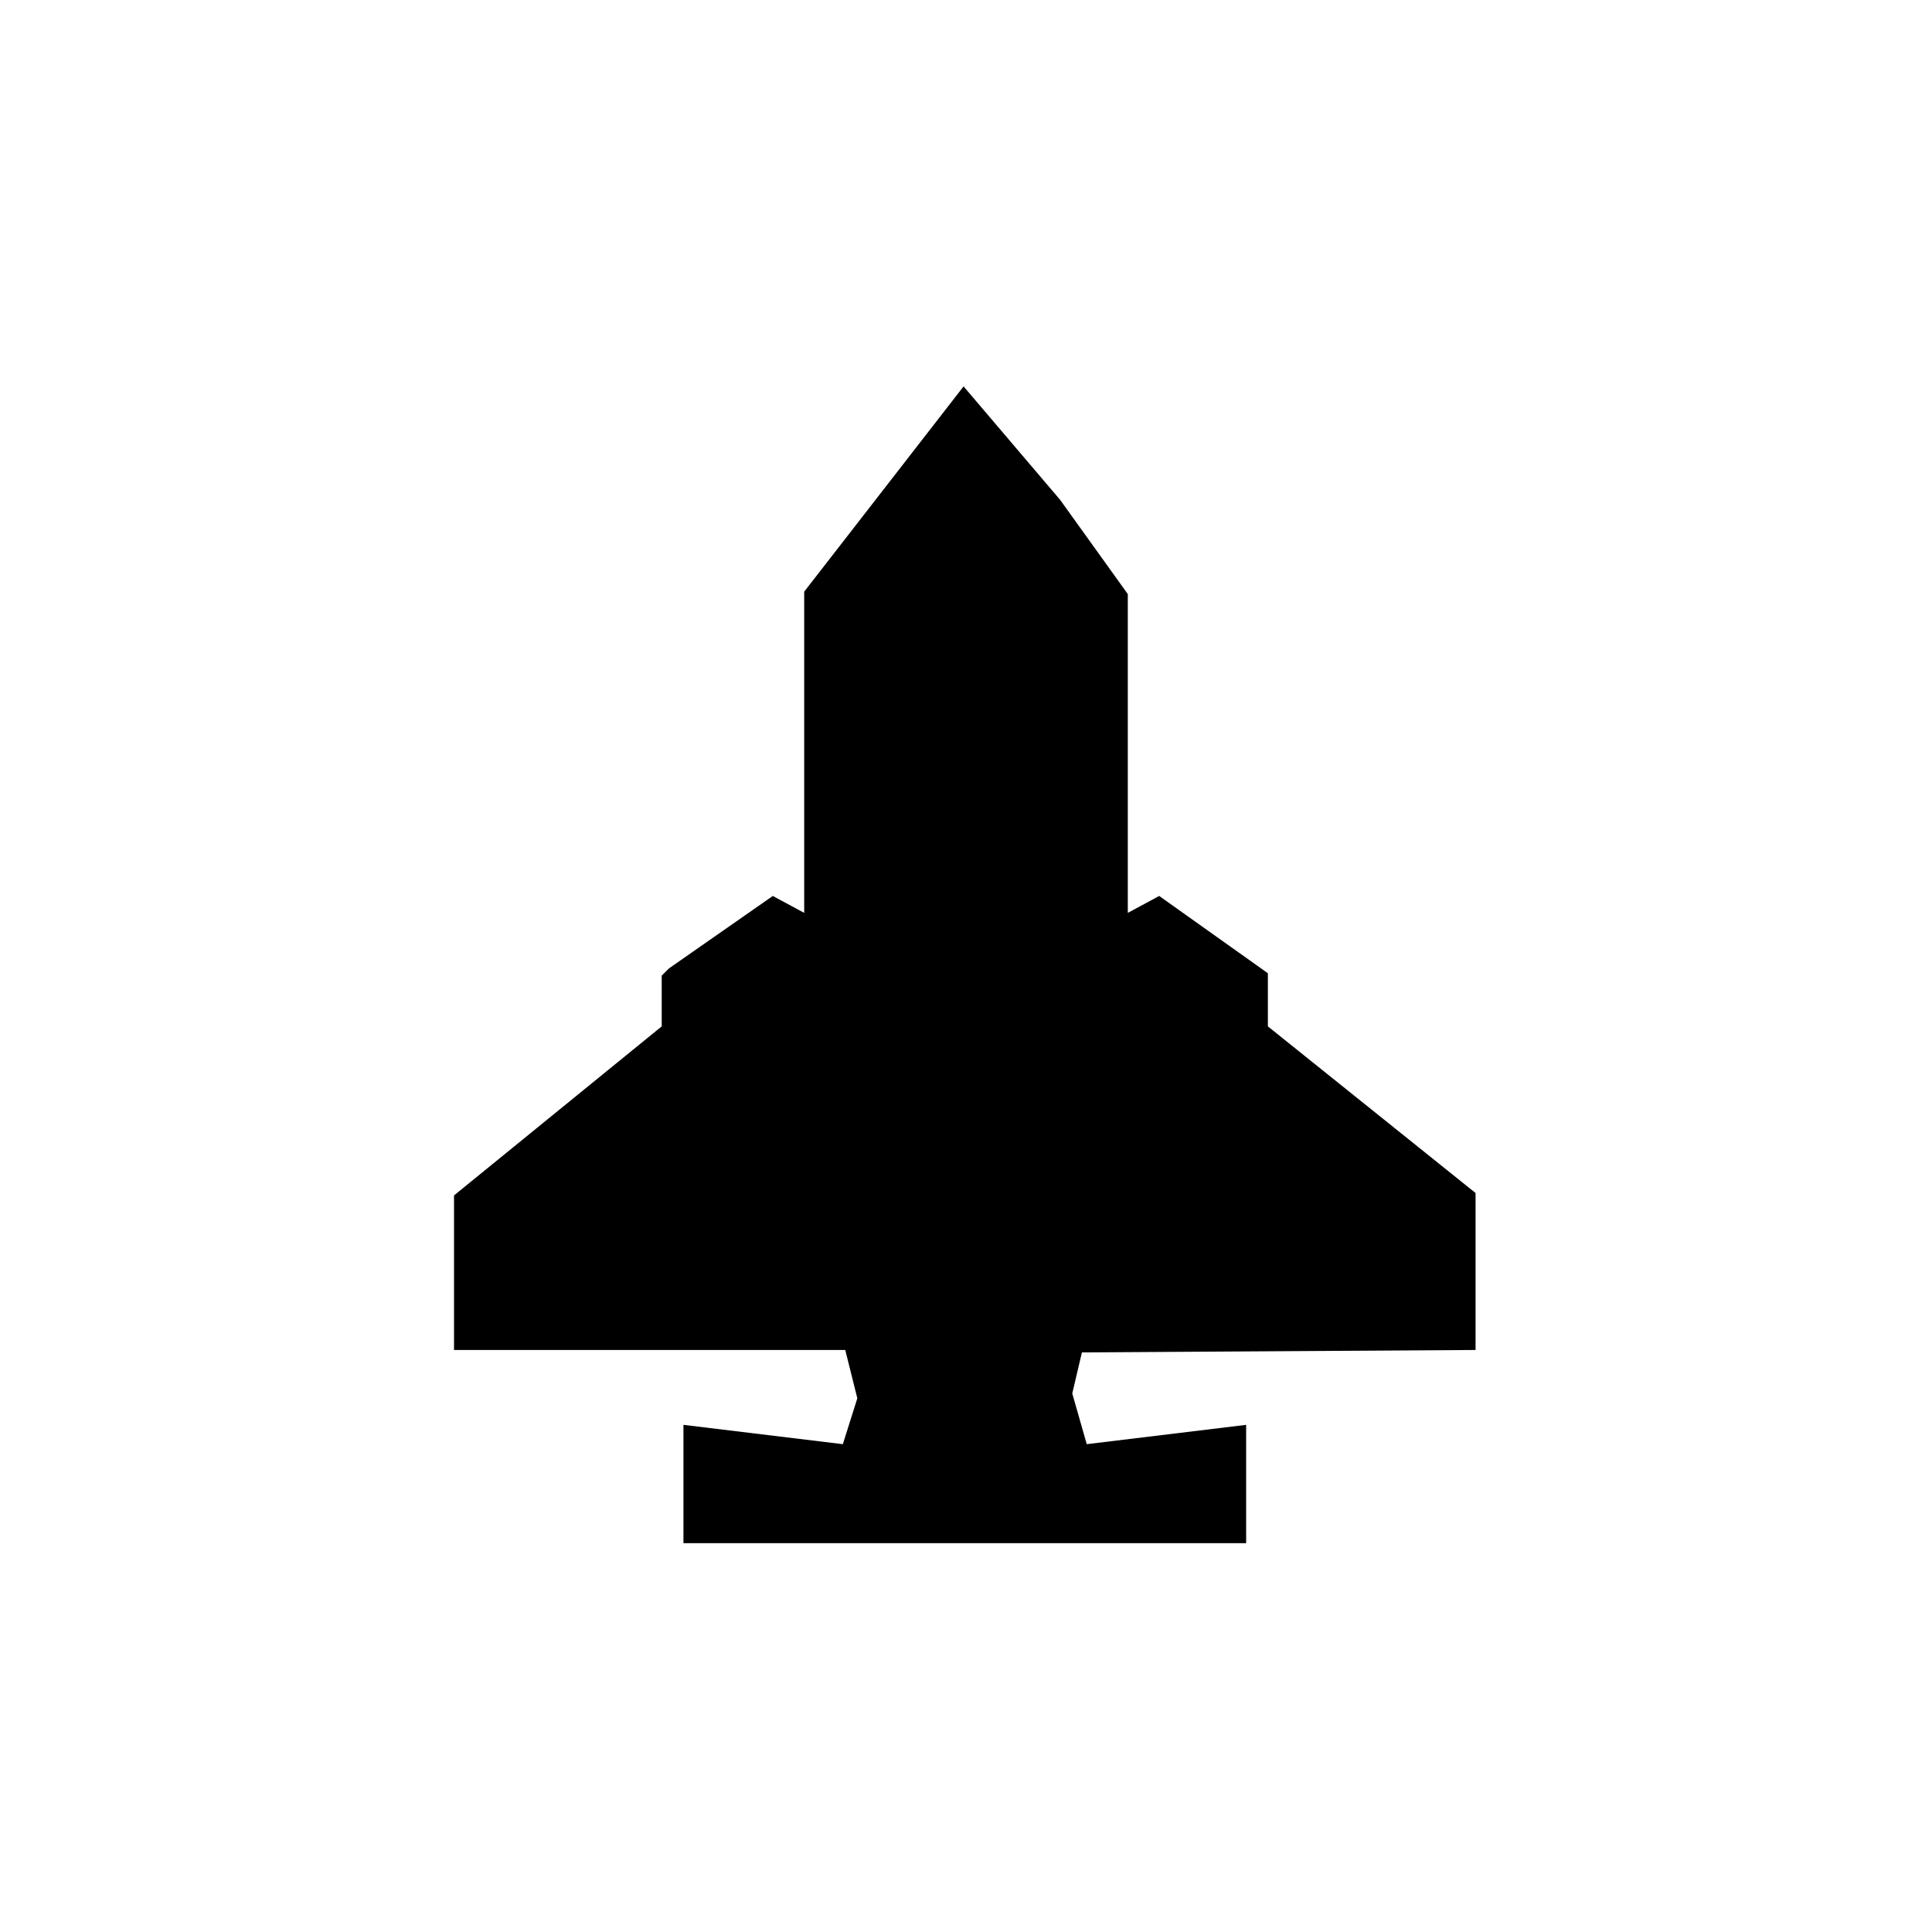
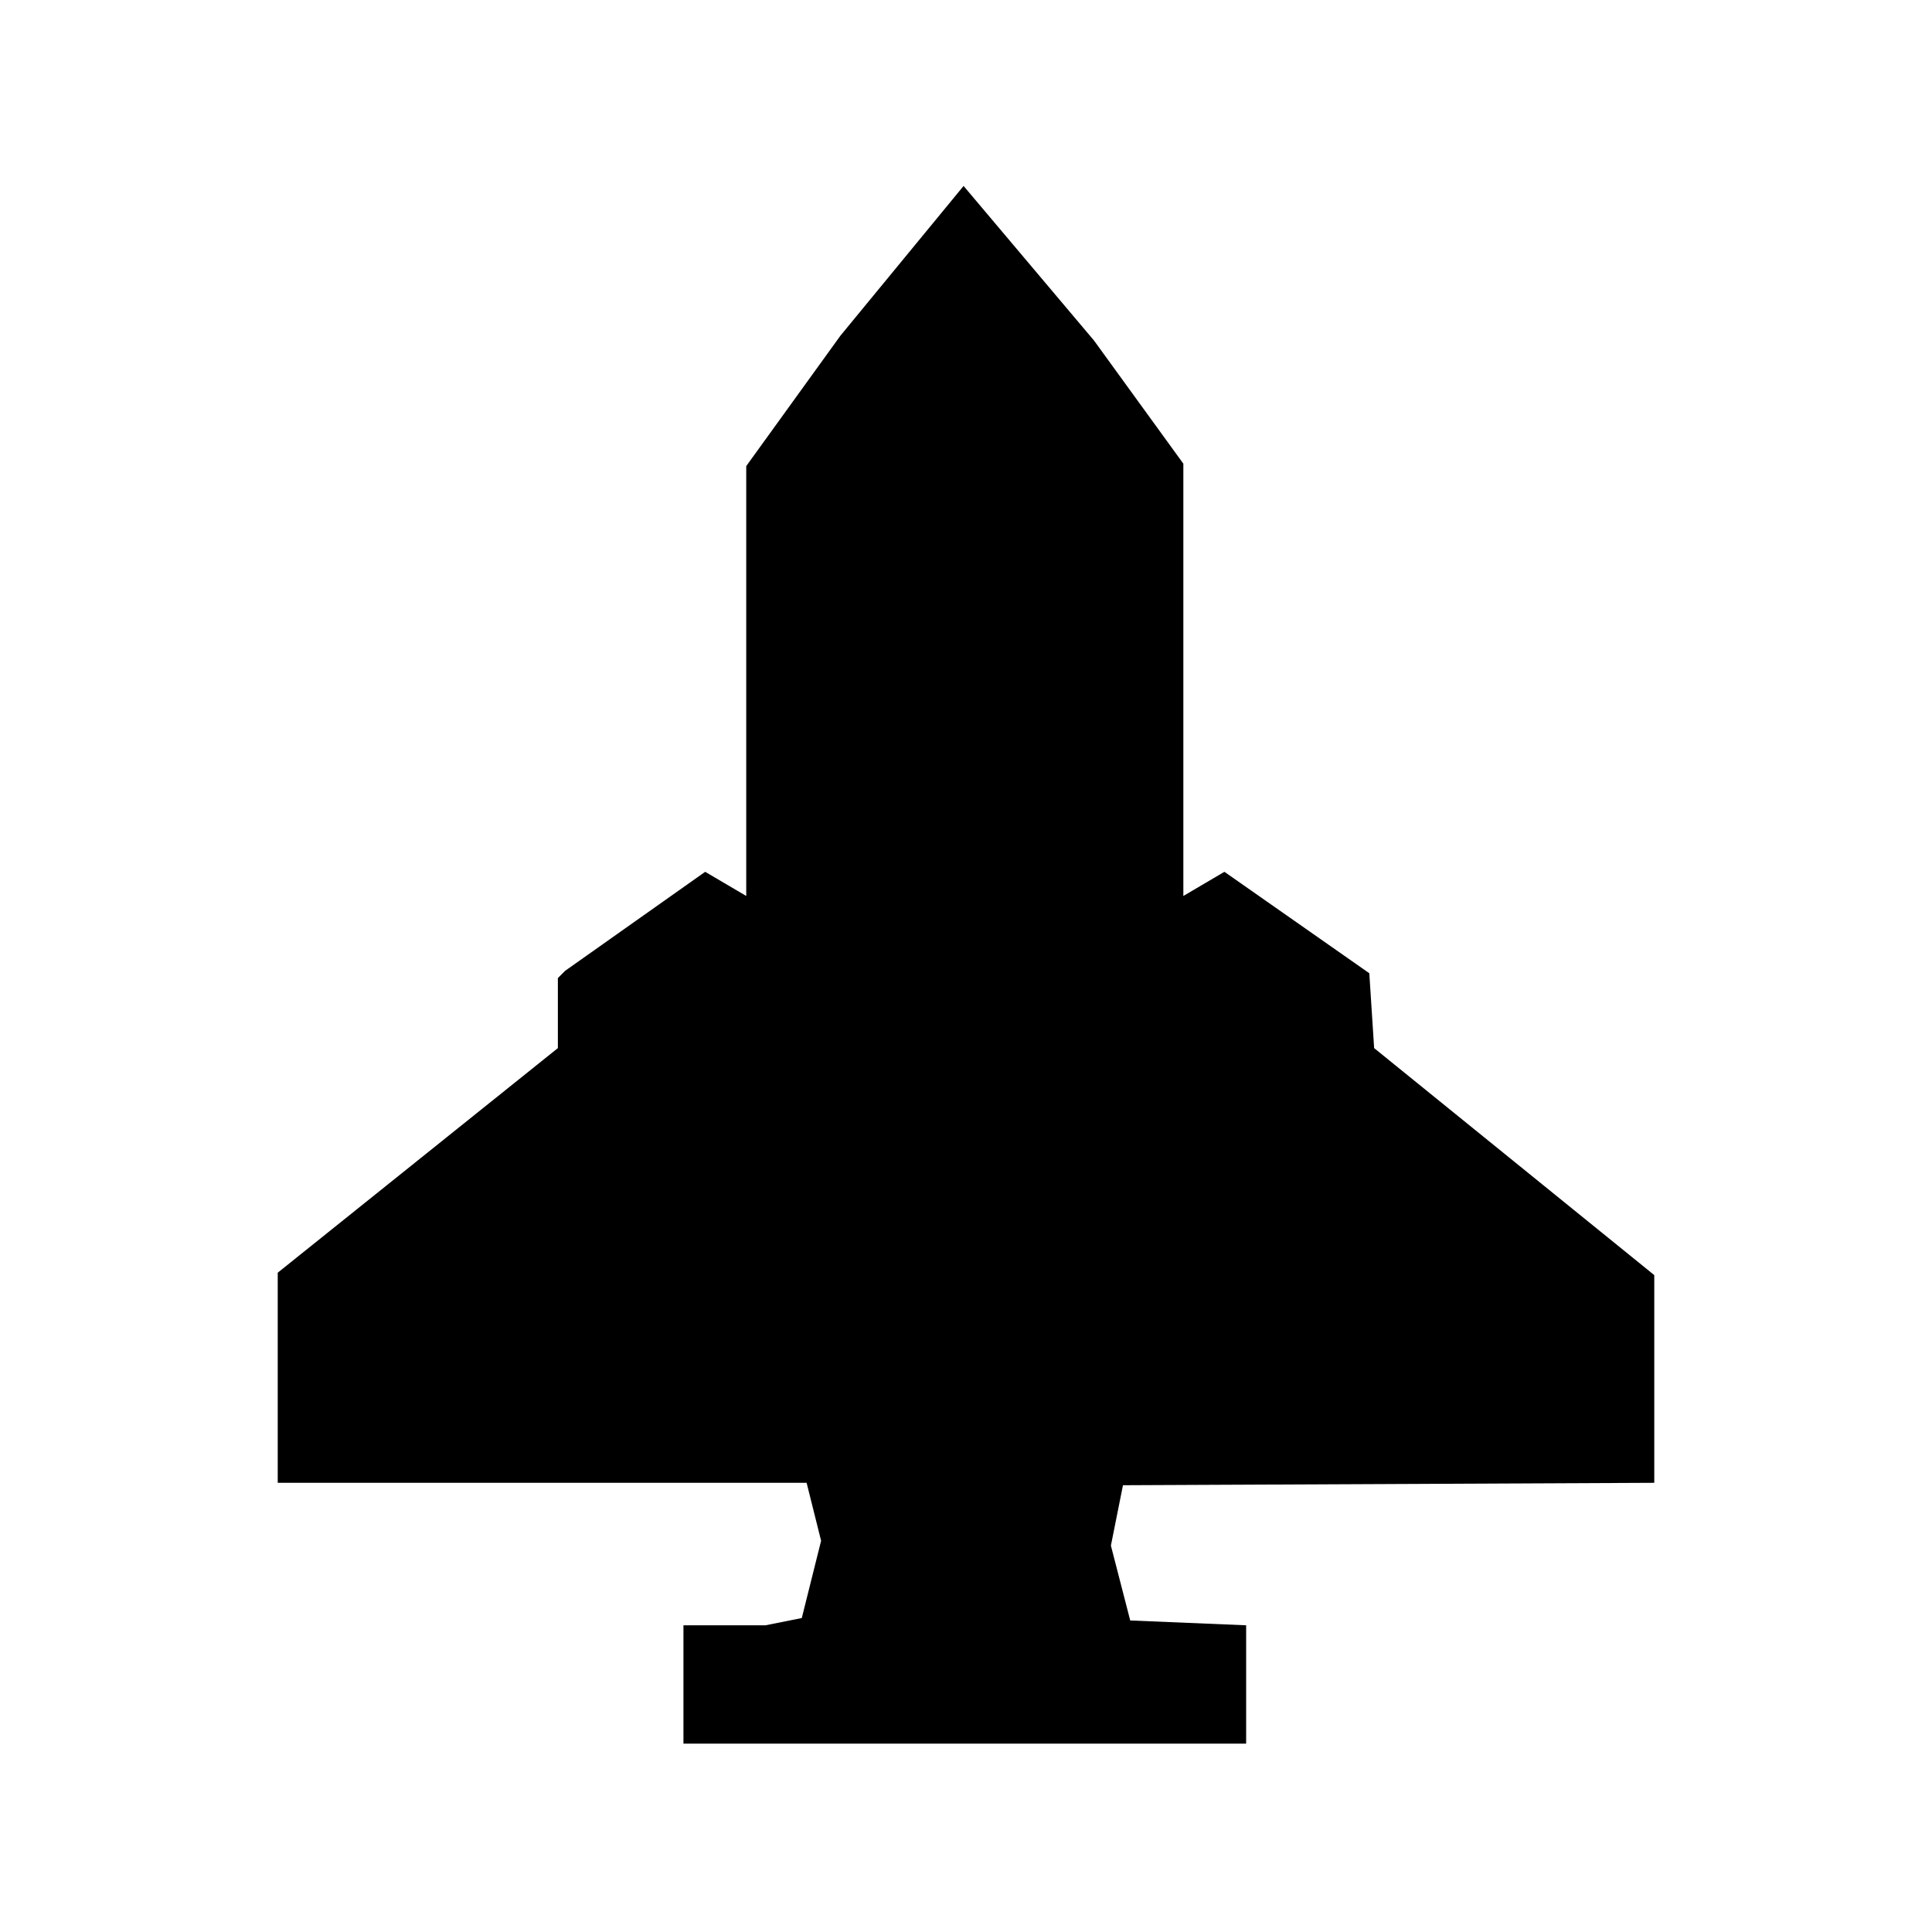
<svg xmlns="http://www.w3.org/2000/svg" viewBox="0 0 24 24">
-   <path d="M 11.97 4.80  L13.17 6.21  L14.01 7.38  L14.01 11.34  L14.40 11.13  L15.75 12.09  L15.75 12.75  L18.33 14.82  L18.33 16.77  L13.44 16.80  L13.32 17.31  L13.50 17.94  L15.48 17.70  L15.48 19.17  L8.49 19.17  L8.49 17.70  L10.47 17.94  L10.65 17.37  L10.50 16.77  L5.64 16.77  L5.64 14.85  L8.22 12.75  L8.22 12.12  L8.31 12.03  L9.60 11.13  L9.99 11.34  L9.99 7.35 Z" />
+   <path d="M 11.97 2.31  L13.59 4.23  L14.70 5.76  L14.70 11.13  L15.21 10.83  L17.01 12.09  L17.07 13.02  L20.55 15.84  L20.55 18.42  L13.95 18.45  L13.80 19.20  L14.04 20.13  L15.48 20.19  L15.48 21.66  L8.49 21.66  L8.49 20.19  L9.51 20.19  L9.96 20.10  L10.20 19.14  L10.02 18.42  L3.45 18.42  L3.45 15.81  L6.93 13.02  L6.93 12.15  L7.02 12.06  L8.76 10.83  L9.27 11.13  L9.27 5.79  L10.44 4.17 Z" />
</svg>
